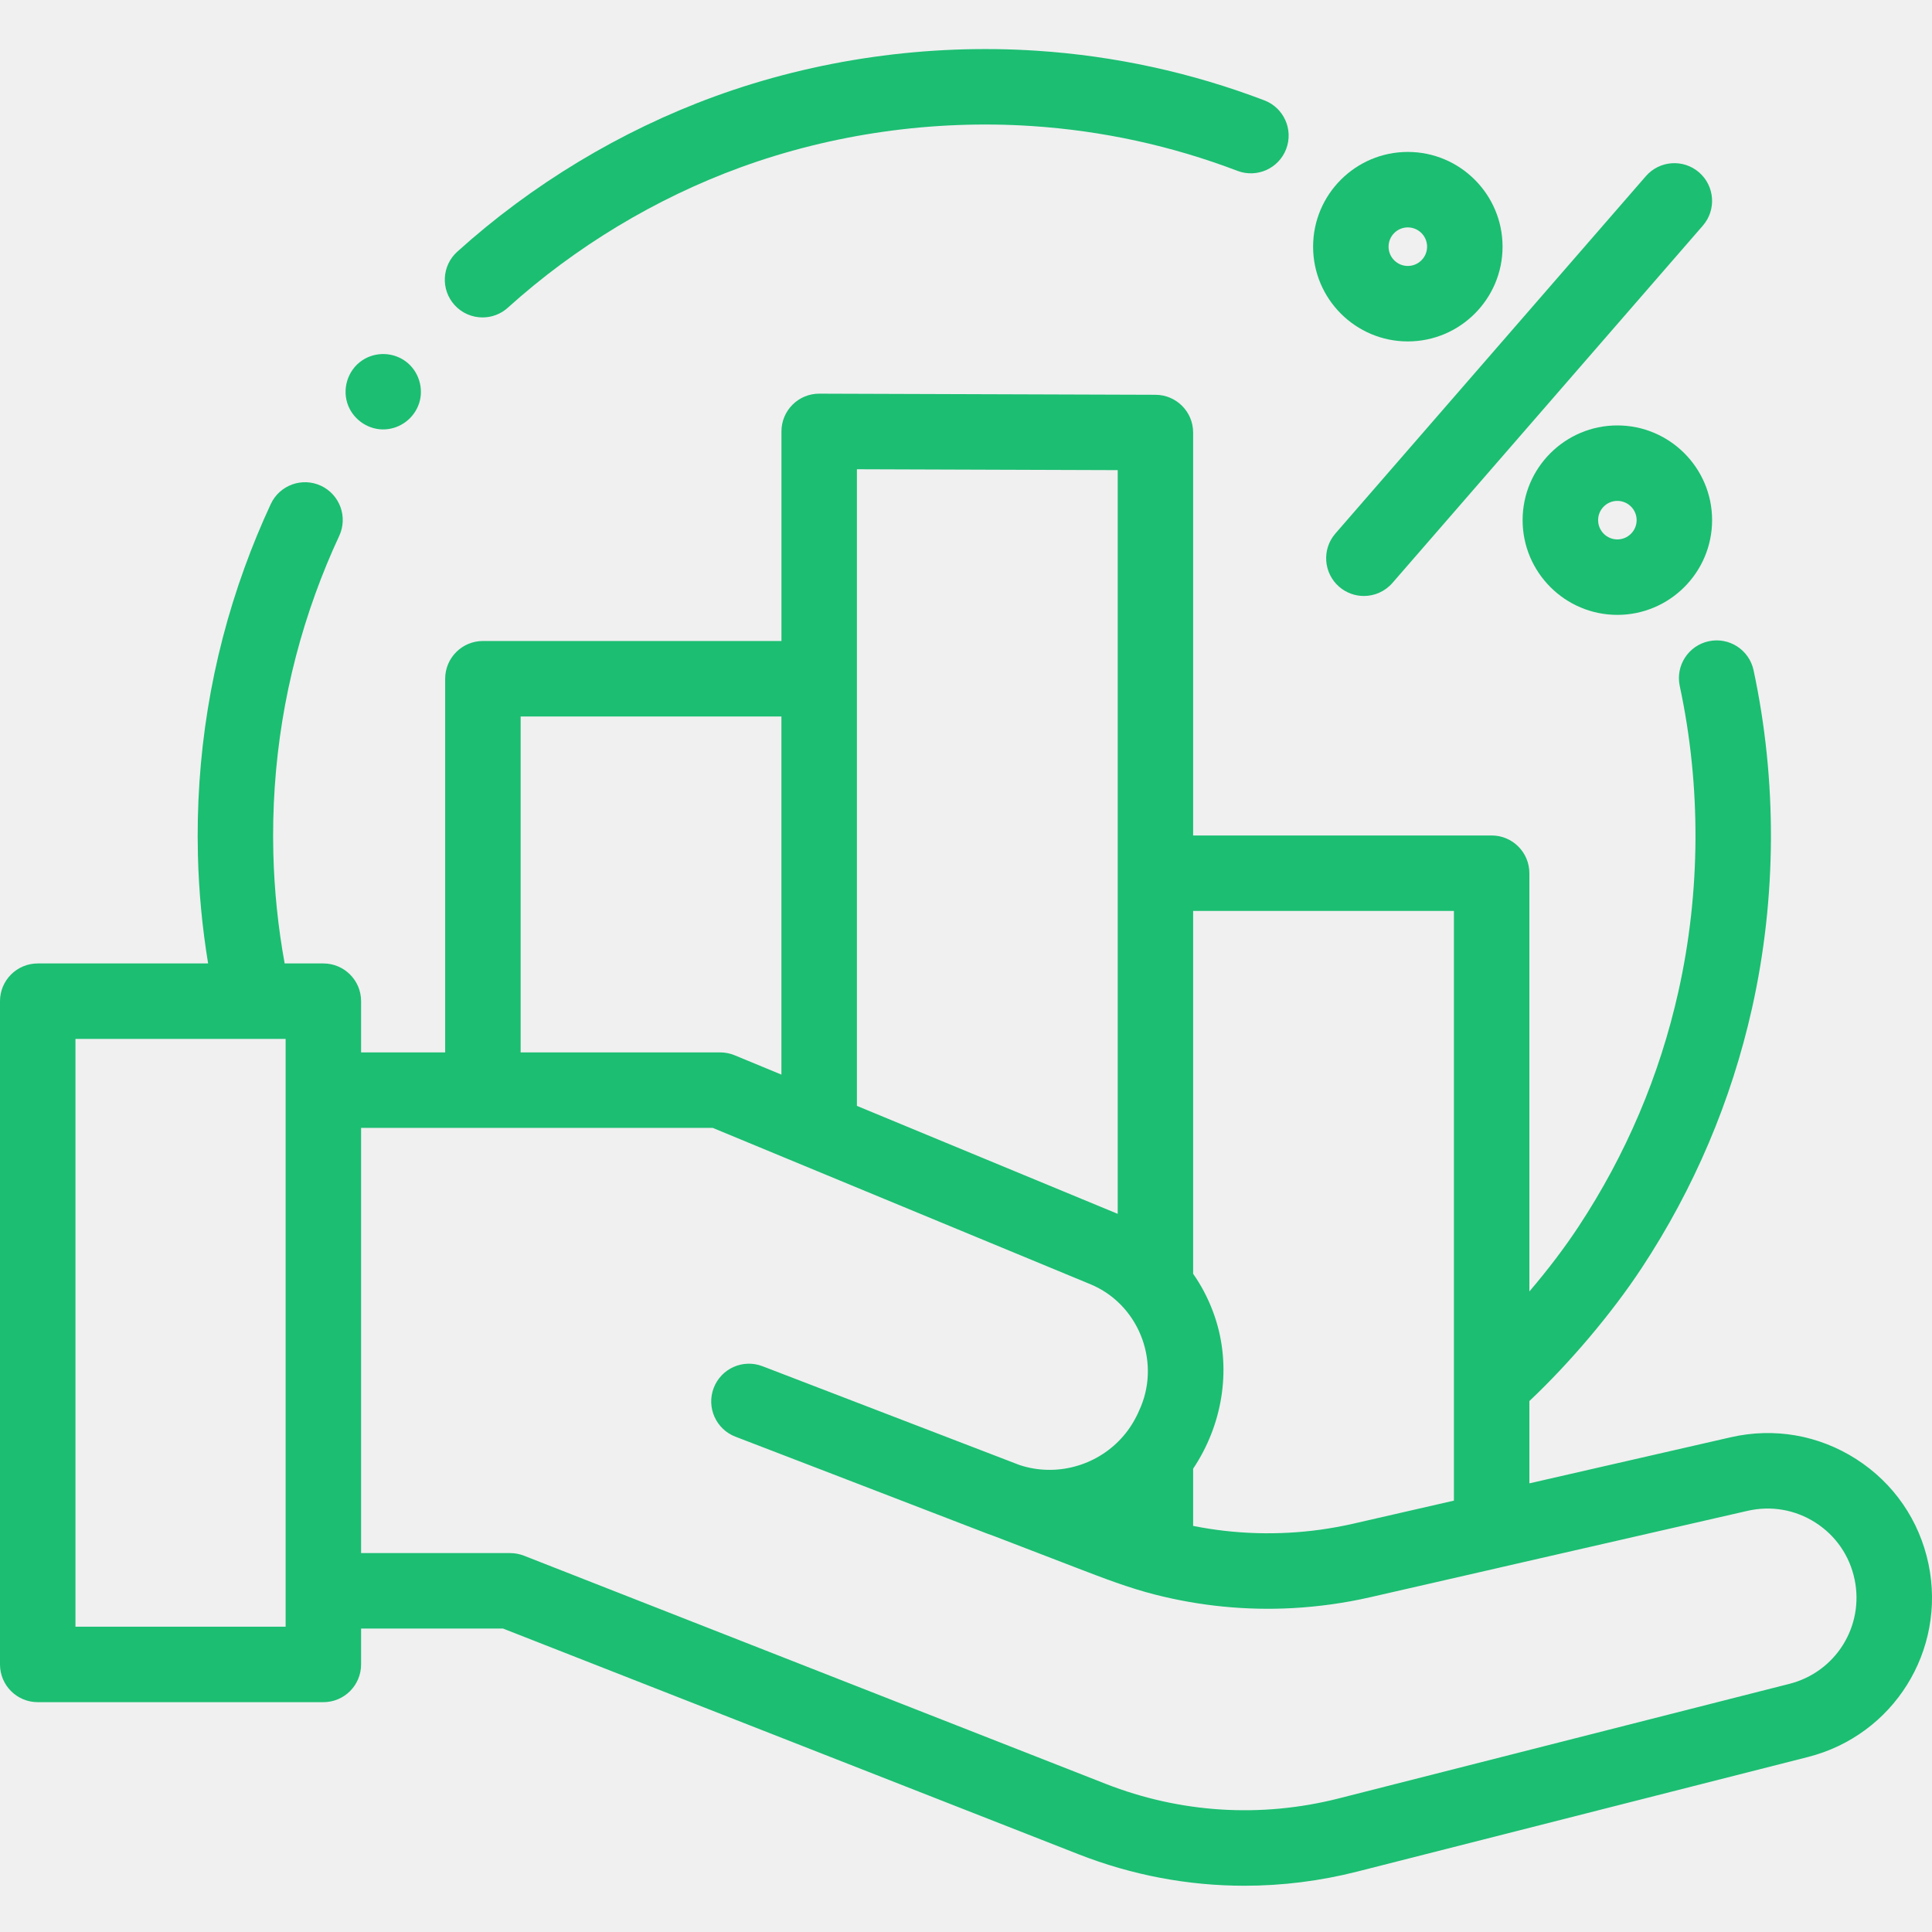
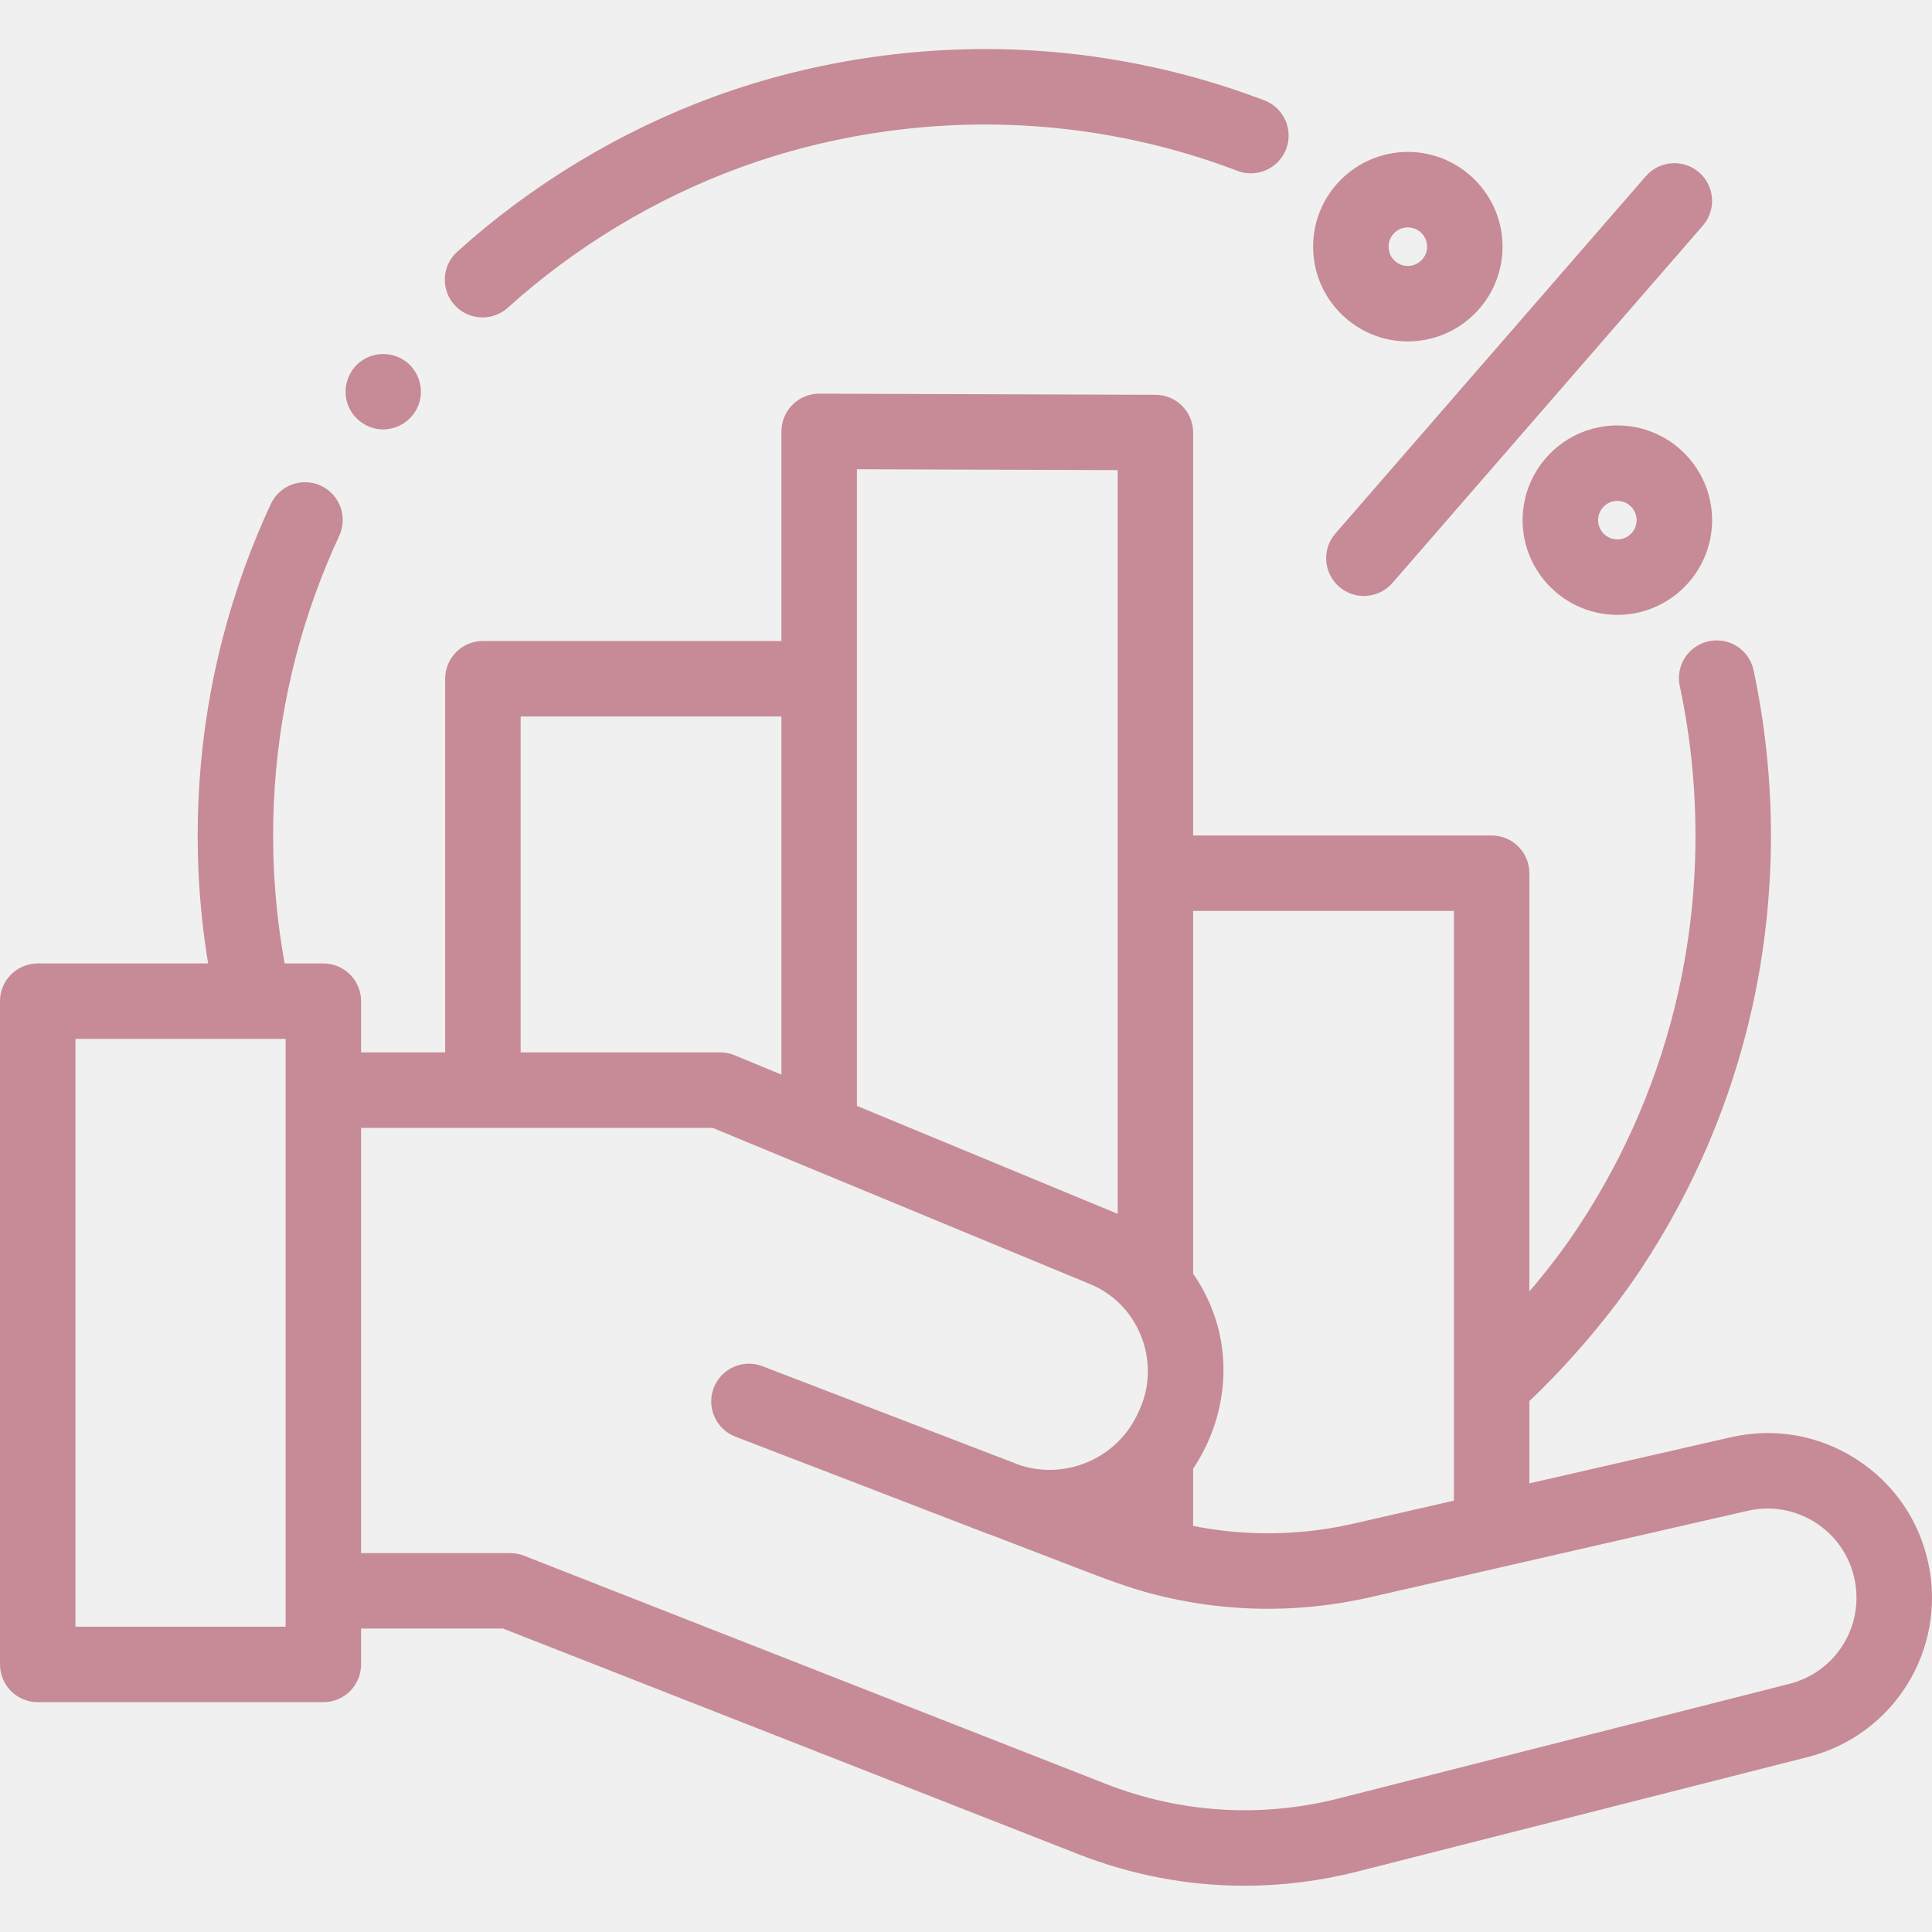
<svg xmlns="http://www.w3.org/2000/svg" width="50" height="50" viewBox="0 0 50 50" fill="none">
  <g clip-path="url(#clip0_54_3992)">
-     <path d="M49.91 40.479C49.675 39.35 49.011 38.385 48.04 37.762C47.069 37.14 45.916 36.939 44.792 37.196L39.58 38.389V36.259C40.625 35.274 41.714 33.989 42.488 32.814C43.845 30.753 44.806 28.491 45.343 26.09C45.981 23.234 45.995 20.211 45.382 17.345C45.269 16.818 44.75 16.482 44.223 16.595C43.695 16.708 43.359 17.227 43.472 17.754C44.027 20.346 44.014 23.081 43.436 25.664C42.951 27.833 42.083 29.877 40.856 31.739C40.493 32.291 40.052 32.87 39.58 33.423V22.599C39.58 22.059 39.143 21.622 38.604 21.622H30.878V11.193C30.878 10.656 30.443 10.219 29.905 10.217L21.204 10.188C21.203 10.188 21.202 10.188 21.201 10.188C20.942 10.188 20.694 10.29 20.511 10.473C20.327 10.656 20.224 10.904 20.224 11.164V16.589H12.498C11.959 16.589 11.521 17.026 11.521 17.566V27.236H9.345V25.91C9.345 25.371 8.908 24.934 8.369 24.934H7.367C7.196 23.995 7.098 23.041 7.074 22.089C7.017 19.774 7.384 17.509 8.165 15.356C8.347 14.854 8.553 14.353 8.779 13.869C9.007 13.38 8.794 12.799 8.306 12.571C7.817 12.344 7.236 12.555 7.008 13.044C6.758 13.581 6.53 14.135 6.329 14.69C5.465 17.072 5.059 19.578 5.122 22.137C5.145 23.072 5.234 24.009 5.386 24.934H0.977C0.437 24.934 0 25.371 0 25.91V43.075C0 43.615 0.437 44.052 0.977 44.052H8.369C8.908 44.052 9.345 43.615 9.345 43.075V42.147H13.019L27.899 47.983C29.289 48.529 30.744 48.803 32.207 48.803C33.182 48.803 34.162 48.681 35.127 48.436L46.79 45.471C49.004 44.908 50.374 42.716 49.91 40.479ZM37.627 23.575V38.836L35.017 39.434C34.736 39.498 34.452 39.549 34.167 39.589C33.079 39.738 31.969 39.707 30.892 39.493C30.888 39.492 30.883 39.492 30.878 39.49V38.01C31.623 36.899 31.87 35.49 31.48 34.205C31.371 33.846 31.216 33.5 31.02 33.181C30.975 33.108 30.929 33.038 30.88 32.968C30.88 32.967 30.879 32.966 30.878 32.965V23.575H37.627V23.575ZM22.177 12.144L28.926 12.167V31.414L25.154 29.853L22.177 28.62V12.144ZM13.474 18.542H20.223V27.811L19.012 27.31C18.893 27.261 18.766 27.236 18.638 27.236H13.474V18.542ZM7.392 42.099H1.953V26.886H6.561C6.562 26.886 6.565 26.887 6.567 26.887C6.569 26.887 6.57 26.886 6.572 26.886H7.392V42.099ZM46.309 43.578L34.646 46.543C32.632 47.054 30.546 46.923 28.613 46.165L13.56 40.261C13.446 40.217 13.325 40.194 13.203 40.194H9.345V29.189H18.444L24.762 31.805L28.22 33.236C29.443 33.743 30.029 35.178 29.527 36.4C29.427 36.645 29.302 36.879 29.136 37.087C28.525 37.858 27.518 38.198 26.577 37.97C26.569 37.968 26.561 37.966 26.554 37.964C26.497 37.95 26.441 37.933 26.386 37.915L19.815 35.389C19.761 35.368 19.733 35.358 19.733 35.358C19.23 35.164 18.665 35.415 18.471 35.919C18.278 36.422 18.529 36.987 19.032 37.181C19.032 37.181 22.737 38.605 25.562 39.695C25.619 39.717 25.676 39.737 25.732 39.756L27.902 40.591C28.558 40.843 29.21 41.094 29.893 41.268C31.052 41.564 32.254 41.683 33.449 41.618C34.123 41.581 34.795 41.488 35.453 41.338L38.822 40.567C38.825 40.566 38.829 40.565 38.832 40.564L45.228 39.1C45.836 38.961 46.461 39.069 46.986 39.406C47.511 39.743 47.87 40.266 47.997 40.877C48.249 42.087 47.508 43.274 46.309 43.578Z" fill="#1CBE72" />
-     <path d="M12.488 8.215C12.722 8.215 12.956 8.132 13.142 7.964C14.885 6.39 16.966 5.134 19.161 4.333C21.54 3.465 24.147 3.094 26.702 3.262C28.53 3.382 30.322 3.772 32.026 4.422C32.529 4.613 33.094 4.361 33.286 3.857C33.478 3.353 33.225 2.789 32.721 2.597C30.835 1.878 28.853 1.446 26.83 1.313C24.006 1.128 21.123 1.537 18.491 2.498C16.062 3.385 13.76 4.774 11.834 6.514C11.433 6.876 11.402 7.493 11.763 7.893C11.956 8.107 12.222 8.215 12.488 8.215Z" fill="#1CBE72" />
-     <path d="M34.657 15.185C34.842 15.345 35.07 15.424 35.297 15.424C35.57 15.424 35.841 15.31 36.035 15.088L44.069 5.84C44.423 5.433 44.38 4.816 43.973 4.462C43.565 4.108 42.949 4.152 42.595 4.559L34.56 13.807C34.206 14.214 34.25 14.831 34.657 15.185Z" fill="#1CBE72" />
-     <path d="M41.857 11.01C40.505 11.01 39.405 12.109 39.405 13.461C39.405 14.813 40.505 15.913 41.857 15.913C43.209 15.913 44.309 14.813 44.309 13.461C44.309 12.109 43.209 11.01 41.857 11.01ZM41.857 13.96C41.582 13.96 41.359 13.736 41.359 13.461C41.359 13.187 41.582 12.963 41.857 12.963C42.132 12.963 42.356 13.187 42.356 13.461C42.356 13.736 42.132 13.96 41.857 13.96Z" fill="#1CBE72" />
-     <path d="M36.434 8.836C37.786 8.836 38.886 7.736 38.886 6.384C38.886 5.032 37.786 3.932 36.434 3.932C35.082 3.932 33.983 5.032 33.983 6.384C33.983 7.736 35.082 8.836 36.434 8.836ZM36.434 5.885C36.709 5.885 36.933 6.109 36.933 6.384C36.933 6.659 36.709 6.883 36.434 6.883C36.159 6.883 35.936 6.659 35.936 6.384C35.936 6.109 36.159 5.885 36.434 5.885Z" fill="#1CBE72" />
-     <path d="M9.016 10.51C9.173 10.886 9.558 11.134 9.966 11.112C10.369 11.091 10.722 10.819 10.847 10.435C10.973 10.049 10.835 9.609 10.512 9.362C10.183 9.111 9.721 9.095 9.376 9.325C8.993 9.579 8.84 10.086 9.016 10.51Z" fill="#1CBE72" />
+     <path d="M49.91 40.479C49.675 39.35 49.011 38.385 48.04 37.762C47.069 37.14 45.916 36.939 44.792 37.196L39.58 38.389V36.259C40.625 35.274 41.714 33.989 42.488 32.814C43.845 30.753 44.806 28.491 45.343 26.09C45.981 23.234 45.995 20.211 45.382 17.345C45.269 16.818 44.75 16.482 44.223 16.595C43.695 16.708 43.359 17.227 43.472 17.754C44.027 20.346 44.014 23.081 43.436 25.664C42.951 27.833 42.083 29.877 40.856 31.739C40.493 32.291 40.052 32.87 39.58 33.423V22.599C39.58 22.059 39.143 21.622 38.604 21.622H30.878V11.193C30.878 10.656 30.443 10.219 29.905 10.217L21.204 10.188C21.203 10.188 21.202 10.188 21.201 10.188C20.942 10.188 20.694 10.29 20.511 10.473C20.327 10.656 20.224 10.904 20.224 11.164V16.589H12.498C11.959 16.589 11.521 17.026 11.521 17.566V27.236H9.345V25.91C9.345 25.371 8.908 24.934 8.369 24.934H7.367C7.196 23.995 7.098 23.041 7.074 22.089C7.017 19.774 7.384 17.509 8.165 15.356C8.347 14.854 8.553 14.353 8.779 13.869C9.007 13.38 8.794 12.799 8.306 12.571C7.817 12.344 7.236 12.555 7.008 13.044C6.758 13.581 6.53 14.135 6.329 14.69C5.465 17.072 5.059 19.578 5.122 22.137C5.145 23.072 5.234 24.009 5.386 24.934H0.977C0.437 24.934 0 25.371 0 25.91V43.075C0 43.615 0.437 44.052 0.977 44.052H8.369C8.908 44.052 9.345 43.615 9.345 43.075V42.147H13.019L27.899 47.983C29.289 48.529 30.744 48.803 32.207 48.803C33.182 48.803 34.162 48.681 35.127 48.436L46.79 45.471C49.004 44.908 50.374 42.716 49.91 40.479ZM37.627 23.575V38.836L35.017 39.434C34.736 39.498 34.452 39.549 34.167 39.589C33.079 39.738 31.969 39.707 30.892 39.493C30.888 39.492 30.883 39.492 30.878 39.49V38.01C31.623 36.899 31.87 35.49 31.48 34.205C31.371 33.846 31.216 33.5 31.02 33.181C30.975 33.108 30.929 33.038 30.88 32.968C30.88 32.967 30.879 32.966 30.878 32.965V23.575H37.627V23.575ZM22.177 12.144L28.926 12.167V31.414L25.154 29.853L22.177 28.62V12.144ZM13.474 18.542H20.223V27.811L19.012 27.31C18.893 27.261 18.766 27.236 18.638 27.236H13.474V18.542ZM7.392 42.099H1.953V26.886H6.561C6.562 26.886 6.565 26.887 6.567 26.887C6.569 26.887 6.57 26.886 6.572 26.886H7.392V42.099ZM46.309 43.578L34.646 46.543C32.632 47.054 30.546 46.923 28.613 46.165L13.56 40.261C13.446 40.217 13.325 40.194 13.203 40.194H9.345V29.189H18.444L24.762 31.805L28.22 33.236C29.443 33.743 30.029 35.178 29.527 36.4C29.427 36.645 29.302 36.879 29.136 37.087C28.525 37.858 27.518 38.198 26.577 37.97C26.569 37.968 26.561 37.966 26.554 37.964C26.497 37.95 26.441 37.933 26.386 37.915L19.815 35.389C19.761 35.368 19.733 35.358 19.733 35.358C19.23 35.164 18.665 35.415 18.471 35.919C18.278 36.422 18.529 36.987 19.032 37.181C19.032 37.181 22.737 38.605 25.562 39.695C25.619 39.717 25.676 39.737 25.732 39.756L27.902 40.591C28.558 40.843 29.21 41.094 29.893 41.268C31.052 41.564 32.254 41.683 33.449 41.618C34.123 41.581 34.795 41.488 35.453 41.338L38.822 40.567C38.825 40.566 38.829 40.565 38.832 40.564L45.228 39.1C45.836 38.961 46.461 39.069 46.986 39.406C47.511 39.743 47.87 40.266 47.997 40.877C48.249 42.087 47.508 43.274 46.309 43.578Z" fill="#c68b97" />
+     <path d="M12.488 8.215C12.722 8.215 12.956 8.132 13.142 7.964C14.885 6.39 16.966 5.134 19.161 4.333C21.54 3.465 24.147 3.094 26.702 3.262C28.53 3.382 30.322 3.772 32.026 4.422C32.529 4.613 33.094 4.361 33.286 3.857C33.478 3.353 33.225 2.789 32.721 2.597C30.835 1.878 28.853 1.446 26.83 1.313C24.006 1.128 21.123 1.537 18.491 2.498C16.062 3.385 13.76 4.774 11.834 6.514C11.433 6.876 11.402 7.493 11.763 7.893C11.956 8.107 12.222 8.215 12.488 8.215Z" fill="#c68b97" />
+     <path d="M34.657 15.185C34.842 15.345 35.07 15.424 35.297 15.424C35.57 15.424 35.841 15.31 36.035 15.088L44.069 5.84C44.423 5.433 44.38 4.816 43.973 4.462C43.565 4.108 42.949 4.152 42.595 4.559L34.56 13.807C34.206 14.214 34.25 14.831 34.657 15.185Z" fill="#c68b97" />
+     <path d="M41.857 11.01C40.505 11.01 39.405 12.109 39.405 13.461C39.405 14.813 40.505 15.913 41.857 15.913C43.209 15.913 44.309 14.813 44.309 13.461C44.309 12.109 43.209 11.01 41.857 11.01ZM41.857 13.96C41.582 13.96 41.359 13.736 41.359 13.461C41.359 13.187 41.582 12.963 41.857 12.963C42.132 12.963 42.356 13.187 42.356 13.461C42.356 13.736 42.132 13.96 41.857 13.96Z" fill="#c68b97" />
+     <path d="M36.434 8.836C37.786 8.836 38.886 7.736 38.886 6.384C38.886 5.032 37.786 3.932 36.434 3.932C35.082 3.932 33.983 5.032 33.983 6.384C33.983 7.736 35.082 8.836 36.434 8.836ZM36.434 5.885C36.709 5.885 36.933 6.109 36.933 6.384C36.933 6.659 36.709 6.883 36.434 6.883C36.159 6.883 35.936 6.659 35.936 6.384C35.936 6.109 36.159 5.885 36.434 5.885Z" fill="#c68b97" />
+     <path d="M9.016 10.51C9.173 10.886 9.558 11.134 9.966 11.112C10.369 11.091 10.722 10.819 10.847 10.435C10.973 10.049 10.835 9.609 10.512 9.362C10.183 9.111 9.721 9.095 9.376 9.325C8.993 9.579 8.84 10.086 9.016 10.51Z" fill="#c68b97" />
  </g>
  <defs>
    <clipPath id="clip0_54_3992">
      <rect width="50" height="50" fill="white" />
    </clipPath>
  </defs>
</svg>
